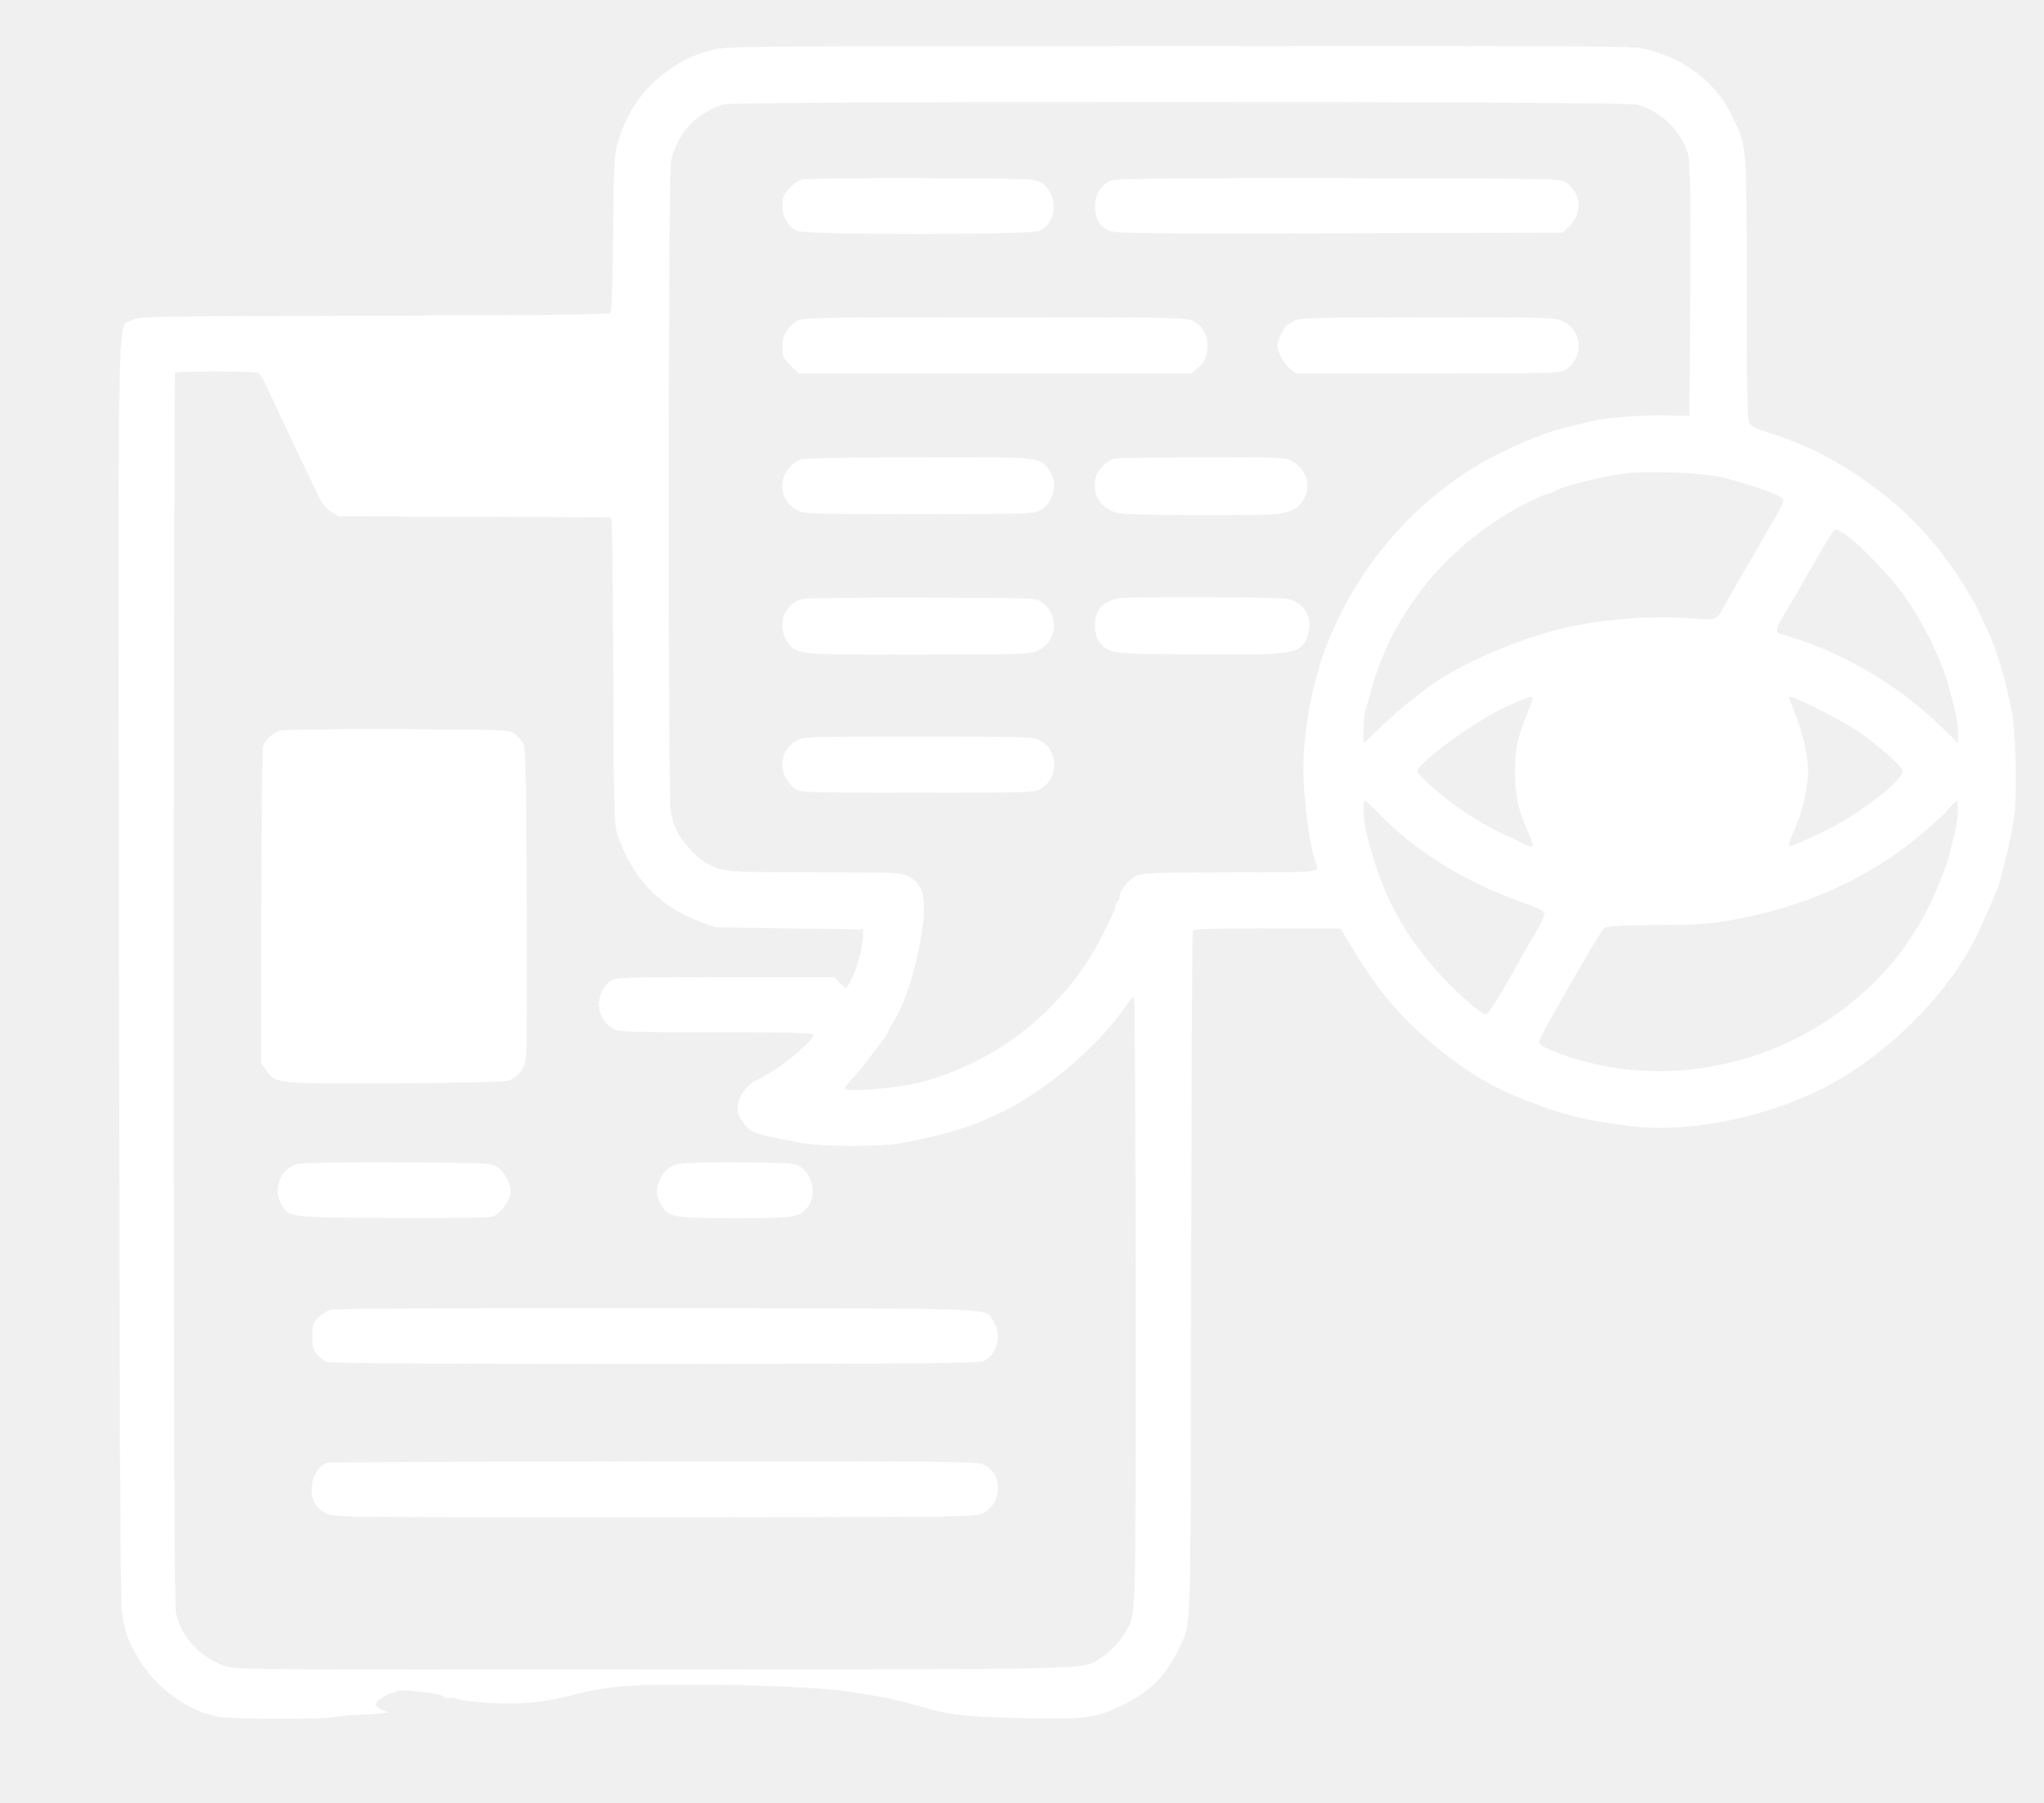
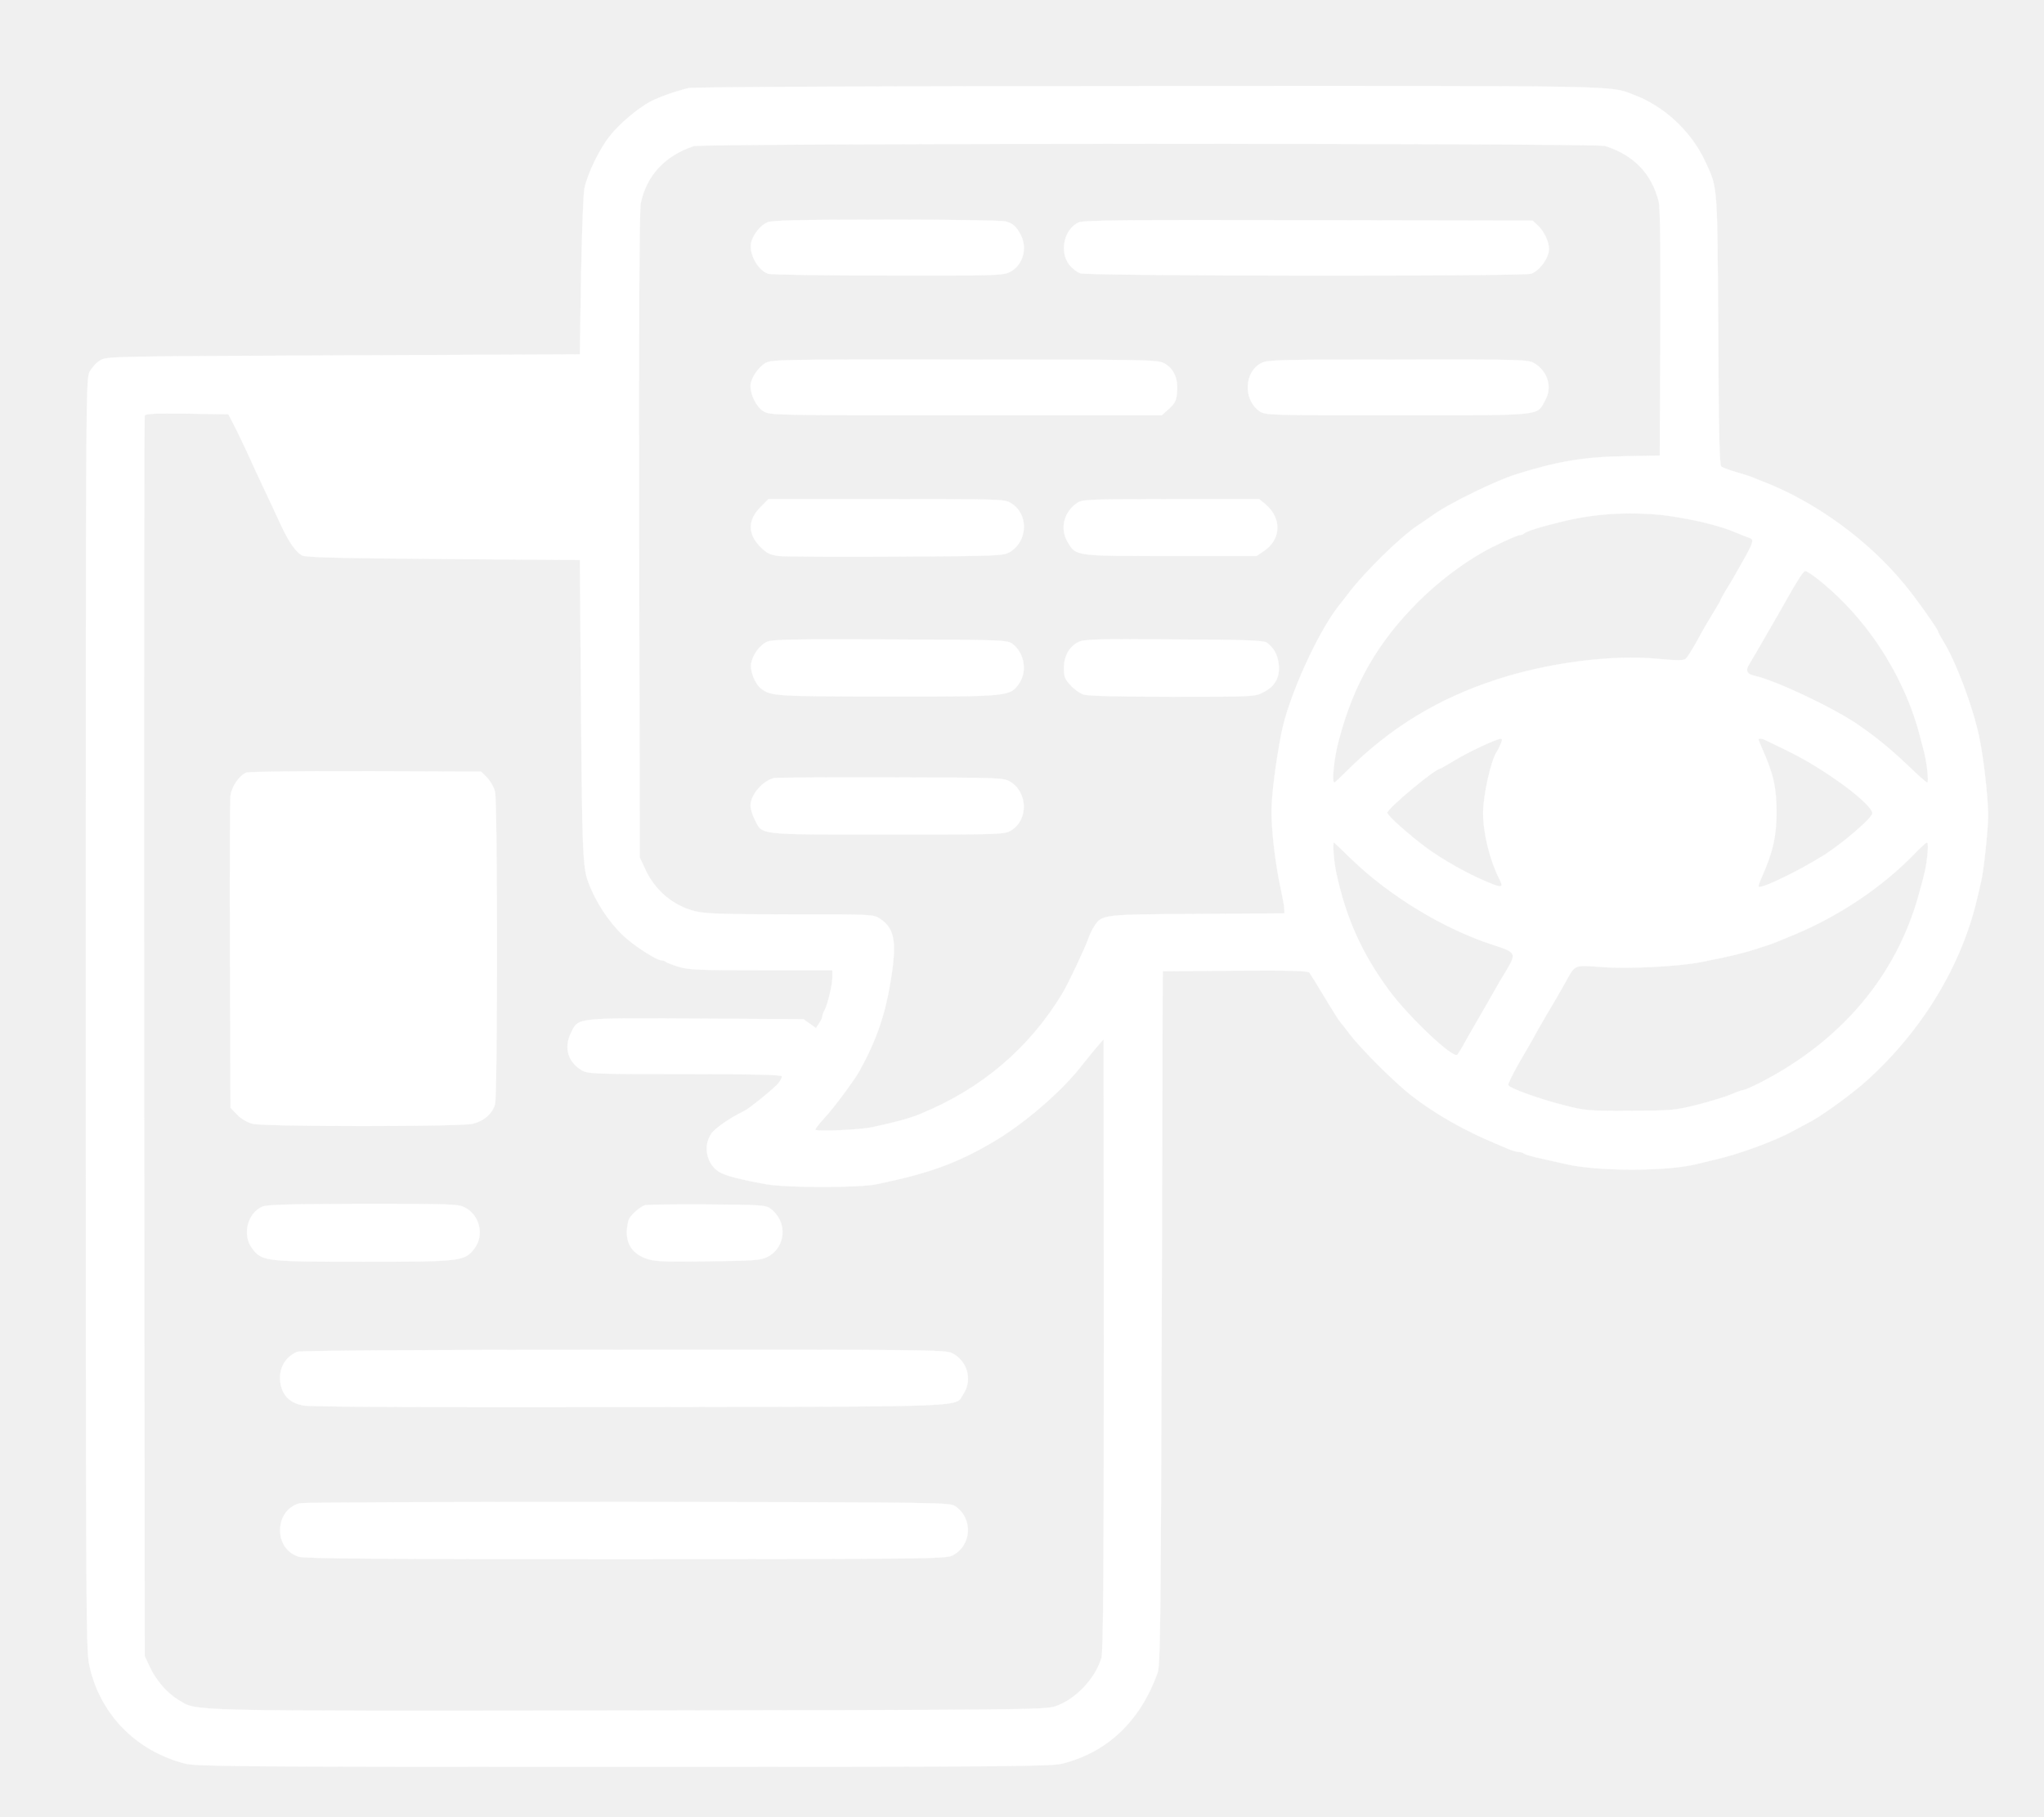
- <svg xmlns="http://www.w3.org/2000/svg" version="1.0" width="1024pt" height="903pt" viewBox="0 0 1024 903" preserveAspectRatio="xMidYMid meet">
-   <g transform="translate(0,903) scale(0.1,-0.1)" fill="#FFFFFF" stroke="#FFFFFF">
-     <path d="M3572 8780 c-96 -25 -152 -51 -227 -105 -116 -82 -200 -200 -243 -339 -25 -80 -26 -87 -30 -473 -3 -298 -6 -394 -16 -402 -9 -7 -390 -11 -1187 -13 -1161 -3 -1174 -3 -1209 -23 -73 -43 -68 243 -63 -3249 2 -2242 6 -3155 14 -3216 14 -104 26 -140 80 -232 87 -152 258 -276 409 -298 84 -12 498 -13 572 -1 31 5 90 11 130 12 41 1 90 4 108 7 l33 5 -32 13 c-17 7 -31 19 -31 26 1 15 64 58 85 58 8 0 16 3 19 8 8 13 230 -9 239 -25 5 -8 16 -11 27 -8 11 3 29 1 41 -5 11 -7 87 -15 168 -20 156 -9 257 1 411 40 176 44 271 52 595 52 323 -1 660 -15 780 -34 188 -29 261 -44 385 -81 126 -37 195 -45 496 -53 301 -8 361 -1 497 65 141 69 221 150 284 287 62 135 57 -4 60 1869 2 941 5 1716 8 1723 3 9 87 12 372 12 l368 0 72 -118 c131 -215 254 -355 433 -496 162 -126 262 -184 434 -251 188 -73 292 -98 520 -126 272 -33 633 35 926 174 315 149 631 451 788 752 33 64 113 242 123 278 36 118 71 277 81 362 14 128 5 425 -16 525 -40 187 -81 318 -136 428 -16 33 -30 63 -30 66 0 3 -25 47 -56 98 -152 252 -328 434 -572 591 -144 94 -257 146 -448 208 -45 15 -64 27 -73 45 -8 18 -11 210 -11 672 0 717 0 707 -66 847 -83 175 -223 289 -425 345 -73 20 -86 20 -2344 19 -2198 0 -2272 -1 -2343 -19z m4628 -273 c119 -33 215 -124 255 -241 13 -38 15 -137 13 -682 l-3 -637 -120 2 c-123 2 -298 -12 -363 -28 -20 -5 -62 -15 -92 -22 -117 -26 -209 -60 -360 -132 -390 -186 -714 -540 -880 -961 -74 -188 -120 -431 -120 -636 0 -135 33 -384 59 -453 23 -61 50 -57 -415 -57 -303 0 -438 -3 -467 -12 -42 -13 -97 -74 -97 -109 0 -10 -4 -21 -10 -24 -5 -3 -10 -13 -10 -22 0 -18 -84 -188 -126 -254 -195 -311 -488 -530 -839 -628 -117 -33 -396 -56 -395 -33 1 4 23 32 51 62 50 55 169 213 169 224 0 4 10 23 23 44 58 92 107 239 138 412 35 197 20 279 -61 320 -37 19 -58 20 -467 20 -446 0 -459 1 -542 44 -44 23 -127 111 -150 161 -12 25 -26 69 -31 97 -15 76 -13 3192 1 3260 30 138 123 240 264 286 48 16 4517 15 4575 -1z m-6904 -1345 c6 -4 25 -36 42 -72 64 -138 133 -283 254 -537 21 -44 40 -69 66 -85 l37 -23 682 -3 683 -3 5 -22 c3 -12 6 -357 8 -767 2 -694 4 -749 21 -800 73 -219 210 -362 418 -438 l73 -27 370 -5 370 -5 -2 -50 c-2 -54 -41 -180 -68 -222 l-17 -25 -30 28 -29 29 -547 0 c-531 0 -548 -1 -574 -20 -81 -59 -74 -190 13 -237 31 -17 68 -18 516 -18 361 0 484 -3 489 -12 10 -16 -114 -128 -204 -183 -40 -25 -75 -45 -78 -45 -20 0 -69 -50 -85 -85 -23 -53 -17 -91 22 -138 36 -44 46 -47 287 -92 110 -20 395 -20 500 0 234 45 357 83 507 158 231 115 491 340 622 539 14 21 29 35 34 32 5 -3 9 -665 9 -1528 0 -1612 2 -1545 -42 -1636 -23 -47 -81 -113 -126 -141 -103 -65 57 -61 -2247 -62 -2015 -2 -2092 -1 -2148 17 -119 38 -215 140 -245 259 -9 34 -12 813 -12 3130 0 1696 3 3087 7 3090 9 9 405 9 419 -1z m7319 -520 c107 -23 292 -85 313 -106 13 -13 8 -27 -48 -122 -34 -59 -72 -125 -85 -148 -13 -23 -49 -86 -82 -141 -32 -55 -67 -117 -78 -138 -34 -64 -35 -65 -175 -54 -174 14 -412 -4 -600 -44 -195 -42 -465 -149 -628 -251 -93 -57 -230 -167 -313 -249 -45 -43 -82 -79 -85 -79 -8 0 -4 127 5 156 5 16 17 58 26 94 110 411 397 757 792 955 50 25 97 45 105 45 8 0 18 3 22 7 23 23 242 79 366 93 114 13 361 3 465 -18z m636 -293 c71 -51 230 -217 290 -304 103 -147 190 -328 227 -470 6 -22 18 -67 26 -101 9 -33 16 -84 16 -114 l0 -53 -92 89 c-222 214 -509 378 -805 460 -20 5 -15 30 16 81 16 27 40 67 53 89 152 267 204 354 214 354 6 0 31 -14 55 -31z m-1574 -826 c-3 -10 -19 -52 -35 -93 -42 -107 -52 -158 -52 -266 0 -115 17 -193 66 -302 33 -73 30 -86 -14 -63 -9 5 -53 26 -97 46 -99 45 -209 112 -295 180 -86 68 -150 129 -150 141 0 40 283 248 431 317 133 62 155 68 146 40z m1428 -43 c66 -32 151 -79 189 -104 94 -61 232 -180 239 -205 11 -42 -212 -216 -383 -300 -131 -63 -180 -84 -187 -77 -3 3 5 32 19 63 45 103 60 159 73 269 12 94 -22 243 -92 402 -10 23 23 12 142 -48z m-2199 -523 c194 -199 447 -354 749 -457 49 -17 81 -34 83 -44 2 -8 -14 -46 -36 -83 -22 -37 -52 -90 -68 -118 -117 -210 -175 -305 -190 -305 -29 0 -175 131 -271 244 -168 199 -261 389 -328 664 -16 67 -20 162 -7 162 4 0 34 -28 68 -63z m2904 18 c0 -42 -14 -114 -42 -220 -5 -22 -24 -76 -41 -120 -104 -276 -266 -491 -500 -666 -407 -304 -943 -388 -1406 -220 -87 32 -111 46 -111 64 0 12 89 172 239 430 40 69 80 132 89 139 11 10 78 13 261 15 197 1 269 5 361 22 316 55 579 159 820 322 102 70 238 185 285 241 17 20 33 37 38 37 4 1 7 -19 7 -44z" />
-     <path d="M4020 8130 c-21 -5 -48 -23 -67 -46 -27 -30 -33 -46 -33 -83 0 -58 29 -108 75 -127 51 -21 1159 -21 1210 0 94 40 99 183 8 243 -25 17 -66 18 -593 20 -311 1 -581 -2 -600 -7z" />
-     <path d="M5572 8127 c-53 -17 -86 -69 -86 -132 1 -61 22 -96 71 -120 28 -14 157 -15 1152 -13 l1119 3 27 25 c73 68 70 166 -8 224 -28 21 -30 21 -1135 23 -765 1 -1117 -2 -1140 -10z" />
-     <path d="M3994 7421 c-51 -31 -74 -72 -74 -130 0 -46 4 -55 40 -91 l40 -40 985 0 985 0 36 33 c31 28 37 42 41 84 7 67 -17 117 -68 143 -37 19 -66 20 -996 20 -923 0 -959 -1 -989 -19z" />
-     <path d="M6485 7423 c-16 -9 -35 -21 -41 -27 -18 -19 -44 -73 -44 -94 0 -35 28 -89 60 -116 l32 -26 660 0 c654 0 661 0 695 21 41 26 66 80 60 132 -7 51 -30 83 -77 107 -38 19 -57 20 -677 20 -566 -1 -641 -3 -668 -17z" />
-     <path d="M4013 6729 c-17 -5 -46 -26 -62 -46 -57 -69 -35 -171 46 -210 35 -17 77 -18 608 -18 530 0 572 1 603 18 73 40 95 140 46 205 -49 63 -36 62 -651 61 -308 0 -572 -5 -590 -10z" />
-     <path d="M5585 6733 c-39 -10 -84 -53 -94 -90 -24 -84 20 -158 106 -182 24 -7 186 -11 425 -11 341 0 393 2 430 17 24 9 48 22 53 27 71 74 54 180 -35 227 -32 18 -64 19 -450 18 -228 -1 -424 -4 -435 -6z" />
-     <path d="M4025 6030 c-58 -11 -105 -68 -105 -127 0 -47 17 -89 46 -114 44 -37 89 -39 641 -38 480 0 543 2 583 17 108 42 122 184 23 249 -25 17 -65 18 -588 19 -308 1 -578 -2 -600 -6z" />
-     <path d="M5605 6033 c-83 -18 -120 -61 -119 -138 1 -62 22 -97 72 -122 34 -16 73 -18 432 -21 494 -4 530 2 561 95 30 91 -20 171 -113 184 -56 8 -798 10 -833 2z" />
-     <path d="M3990 5319 c-91 -52 -95 -170 -8 -238 26 -21 34 -21 613 -21 579 0 588 0 622 21 58 36 80 111 51 176 -16 36 -27 47 -65 67 -29 14 -95 16 -605 16 -558 0 -574 -1 -608 -21z" />
-     <path d="M1405 5370 c-37 -11 -73 -43 -86 -77 -5 -14 -9 -343 -9 -806 l0 -782 25 -37 c45 -67 50 -67 655 -64 327 2 545 7 560 14 48 19 78 60 85 115 3 29 5 390 3 802 -3 706 -4 752 -21 777 -10 15 -30 35 -45 45 -25 17 -64 18 -582 20 -309 1 -568 -2 -585 -7z" />
-     <path d="M1487 3198 c-82 -22 -121 -126 -77 -201 39 -66 34 -65 560 -68 328 -1 483 1 502 9 33 14 76 69 84 109 8 43 -26 113 -68 138 -32 19 -52 20 -498 22 -296 1 -479 -2 -503 -9z" />
-     <path d="M3410 3201 c-51 -11 -79 -31 -101 -73 -23 -46 -24 -79 -2 -121 39 -76 56 -79 373 -79 304 0 328 4 369 60 42 60 21 160 -44 199 -27 16 -57 18 -295 20 -146 1 -281 -2 -300 -6z" />
-     <path d="M1653 2468 c-17 -6 -44 -24 -60 -40 -25 -26 -28 -37 -28 -93 0 -54 4 -67 25 -90 14 -15 36 -32 50 -37 16 -7 581 -10 1643 -10 1307 1 1622 3 1644 14 69 33 94 133 50 199 -46 69 86 64 -1687 66 -1076 1 -1615 -2 -1637 -9z" />
-     <path d="M1644 1703 c-39 -8 -74 -56 -80 -110 -9 -69 14 -116 70 -143 42 -20 51 -20 1647 -20 1490 1 1606 2 1639 18 102 50 107 198 7 245 -32 16 -160 17 -1649 16 -887 -1 -1623 -4 -1634 -6z" />
+ <svg xmlns="http://www.w3.org/2000/svg" version="1.0" width="1024pt" height="910pt" viewBox="0 0 1024 910" preserveAspectRatio="xMidYMid meet">
+   <g transform="translate(0,910) scale(0.1,-0.1)" fill="#FFFFFF" stroke="#FFFFFF">
+     <path d="M3450 8659 c-75 -19 -147 -45 -190 -67 -66 -35 -159 -114 -208 -177 -51 -66 -109 -186 -124 -258 -6 -29 -13 -227 -17 -442 l-6 -390 -1185 -5 c-1163 -5 -1186 -5 -1218 -25 -19 -11 -42 -37 -53 -57 -19 -36 -19 -110 -19 -3214 0 -2903 1 -3184 16 -3258 50 -247 232 -436 482 -500 58 -14 265 -16 2197 -16 1921 0 2140 2 2197 16 226 57 390 213 477 454 14 41 16 218 21 1780 l5 1735 362 3 c282 2 364 -1 373 -10 5 -7 39 -61 74 -120 36 -59 69 -113 75 -120 6 -7 30 -38 53 -68 55 -73 227 -244 308 -307 120 -93 269 -178 425 -242 11 -5 37 -16 58 -25 21 -9 46 -16 55 -16 10 0 22 -4 28 -9 5 -4 45 -16 89 -25 44 -10 98 -22 120 -27 158 -37 508 -37 654 0 20 5 61 15 91 22 117 26 303 94 395 145 22 12 64 35 93 50 63 35 209 142 277 204 275 249 471 573 549 905 9 39 19 79 21 90 13 54 35 259 35 330 0 90 -22 284 -44 390 -30 149 -118 384 -183 487 -13 21 -23 40 -23 43 0 11 -113 171 -170 239 -180 219 -441 409 -700 511 -25 9 -54 21 -65 26 -11 4 -47 16 -80 25 -33 10 -65 22 -72 27 -9 6 -13 182 -15 685 -5 743 -2 707 -67 847 -71 150 -206 275 -361 332 -121 45 -25 43 -2428 42 -1303 0 -2282 -5 -2302 -10z m4591 -290 c145 -46 234 -139 269 -280 7 -30 10 -238 8 -657 l-3 -614 -170 -3 c-208 -3 -344 -26 -550 -91 -102 -32 -327 -142 -406 -197 -33 -23 -71 -49 -85 -58 -88 -58 -270 -236 -354 -348 -14 -18 -34 -45 -46 -59 -108 -140 -251 -459 -285 -637 -29 -150 -49 -311 -49 -391 0 -99 20 -267 46 -384 9 -41 17 -86 18 -100 l1 -25 -435 -3 c-474 -2 -479 -3 -517 -60 -10 -15 -25 -45 -32 -67 -15 -43 -99 -222 -128 -270 -167 -276 -405 -479 -713 -605 -54 -22 -111 -38 -239 -66 -60 -13 -276 -23 -286 -13 -2 3 18 30 46 60 46 49 148 187 175 235 83 150 127 276 155 444 33 200 22 268 -51 317 -33 23 -34 23 -448 23 -352 0 -426 3 -481 16 -108 27 -199 103 -248 209 l-28 60 -3 1615 c-2 1058 1 1631 8 1662 29 139 121 238 265 286 43 15 4520 16 4566 1z m-6866 -1404 c17 -33 46 -94 65 -135 18 -41 58 -127 88 -190 29 -63 68 -144 84 -180 37 -77 70 -125 101 -142 17 -10 181 -14 707 -18 l685 -5 6 -745 c5 -700 9 -796 35 -865 36 -100 102 -201 176 -271 48 -47 167 -124 190 -124 8 0 18 -3 22 -7 4 -4 32 -15 64 -25 50 -16 100 -18 415 -18 l357 0 0 -36 c0 -38 -24 -137 -40 -166 -6 -10 -10 -22 -10 -28 0 -6 -7 -22 -16 -35 l-16 -25 -32 23 -31 22 -538 3 c-612 3 -589 6 -628 -75 -34 -71 -14 -142 54 -183 31 -19 54 -20 514 -20 335 0 484 -3 489 -11 3 -6 -7 -24 -22 -41 -32 -33 -141 -121 -164 -132 -69 -33 -148 -87 -167 -115 -42 -62 -23 -153 40 -191 31 -19 104 -38 237 -62 101 -18 463 -18 550 0 262 54 401 104 582 210 157 91 352 259 453 392 22 28 55 68 72 88 l32 37 1 -1529 c0 -1151 -3 -1539 -12 -1570 -30 -103 -130 -209 -231 -243 -49 -17 -173 -18 -2135 -21 -2272 -2 -2159 -5 -2258 53 -55 33 -111 96 -143 164 l-26 56 -3 3100 c-1 1705 0 3106 3 3113 3 10 51 12 212 10 l207 -3 31 -60z m7155 -445 c52 -6 141 -22 198 -35 94 -24 120 -32 177 -56 11 -5 32 -13 48 -19 40 -14 42 -9 -58 -185 -15 -27 -39 -67 -52 -87 -12 -21 -23 -40 -23 -43 0 -3 -15 -29 -33 -58 -18 -29 -55 -91 -80 -138 -26 -48 -54 -92 -62 -99 -11 -9 -43 -9 -140 0 -228 22 -546 -19 -805 -103 -296 -96 -535 -242 -753 -459 -32 -32 -60 -58 -62 -58 -14 0 -2 123 21 208 74 284 195 495 403 702 93 92 206 179 314 241 54 32 178 89 191 89 7 0 16 3 20 7 11 11 75 32 186 59 163 41 335 52 510 34z m759 -307 c250 -189 449 -489 529 -798 6 -22 15 -58 21 -80 15 -58 25 -155 16 -155 -4 0 -50 40 -101 90 -87 82 -152 135 -244 199 -125 86 -415 223 -520 246 -39 8 -47 28 -26 59 8 14 24 40 34 58 11 18 45 78 77 133 32 55 67 116 77 135 53 93 83 140 92 140 5 0 25 -12 45 -27z m-1571 -840 c-7 -16 -15 -33 -19 -38 -29 -40 -69 -219 -69 -308 0 -100 34 -236 80 -327 24 -48 17 -50 -61 -17 -98 41 -221 110 -305 172 -85 63 -194 160 -194 174 0 21 240 221 265 221 2 0 35 19 72 41 68 42 207 107 230 108 10 1 10 -5 1 -26z m1330 18 c9 -4 58 -28 107 -52 183 -88 425 -266 425 -313 0 -22 -144 -146 -240 -208 -128 -81 -330 -178 -330 -158 0 6 8 29 19 53 53 120 71 199 71 317 0 125 -15 192 -71 318 -10 23 -19 45 -19 47 0 8 19 6 38 -4z m-2078 -594 c190 -184 463 -350 707 -429 120 -39 121 -42 69 -130 -19 -31 -46 -76 -59 -100 -13 -24 -50 -88 -82 -143 -32 -55 -67 -116 -77 -135 -11 -19 -23 -38 -27 -43 -21 -22 -245 190 -344 325 -134 182 -214 359 -263 588 -12 56 -19 150 -11 150 1 0 40 -37 87 -83z m2886 22 c-6 -59 -10 -81 -43 -199 -112 -407 -388 -734 -793 -942 -41 -21 -80 -38 -86 -38 -6 0 -33 -9 -59 -21 -26 -11 -102 -35 -169 -52 -116 -29 -129 -30 -341 -31 -210 -1 -225 1 -330 28 -133 34 -272 85 -279 101 -2 7 27 65 65 130 38 65 69 119 69 120 0 2 26 47 58 102 32 54 74 125 92 158 53 96 41 91 187 81 131 -10 386 3 495 25 157 31 215 45 308 76 50 16 51 16 165 64 220 92 433 235 590 396 33 35 64 63 69 63 5 0 6 -27 2 -61z" />
+     <path d="M3844 7986 c-33 -14 -66 -55 -79 -94 -17 -55 27 -142 82 -163 13 -5 282 -9 599 -9 534 -1 578 0 612 17 65 32 91 117 56 186 -23 43 -38 57 -76 68 -19 5 -278 9 -598 9 -452 -1 -571 -3 -596 -14z" />
+     <path d="M5404 7986 c-72 -32 -98 -145 -48 -211 14 -18 39 -38 56 -44 39 -14 2224 -16 2259 -2 44 17 89 80 89 124 0 36 -25 89 -55 117 l-27 25 -1121 2 c-927 2 -1127 0 -1153 -11z" />
+     <path d="M3834 7281 c-38 -23 -74 -79 -74 -114 0 -46 30 -106 65 -127 32 -20 47 -20 1014 -20 l981 0 37 33 c31 29 37 41 40 88 5 67 -19 116 -68 141 -31 16 -111 17 -999 17 -930 1 -966 0 -996 -18z" />
+     <path d="M6320 7282 c-87 -43 -93 -183 -11 -241 29 -21 37 -21 691 -21 741 0 697 -4 740 73 38 66 15 146 -53 187 -31 19 -55 20 -682 19 -592 0 -653 -1 -685 -17z" />
+     <path d="M3811 6561 c-66 -66 -66 -136 -1 -201 32 -32 48 -39 92 -45 29 -3 294 -5 588 -3 515 3 536 4 569 23 91 54 95 190 7 244 -33 21 -46 21 -625 21 l-591 0 -39 -39z" />
+     <path d="M5398 6582 c-69 -46 -90 -131 -48 -199 41 -69 37 -68 515 -68 l430 0 37 25 c87 59 90 164 8 234 l-32 26 -441 0 c-406 0 -444 -2 -469 -18z" />
+     <path d="M3844 5886 c-38 -17 -73 -65 -81 -110 -6 -38 20 -103 51 -126 50 -37 70 -38 631 -39 616 0 616 0 662 68 40 60 24 152 -35 196 -26 19 -44 20 -612 22 -477 2 -591 0 -616 -11z" />
+     <path d="M5403 5884 c-47 -23 -73 -71 -73 -131 0 -42 5 -55 33 -85 17 -20 47 -41 66 -47 22 -7 175 -11 445 -11 407 0 412 0 456 23 58 29 83 76 76 139 -5 49 -26 86 -61 110 -16 10 -112 14 -465 15 -393 3 -449 1 -477 -13z" />
+     <path d="M3880 5203 c-57 -11 -120 -84 -120 -138 0 -15 9 -47 21 -70 40 -79 4 -75 664 -75 575 0 588 0 621 21 87 53 83 191 -6 244 -34 19 -50 20 -595 21 -308 1 -571 -1 -585 -3z" />
+     <path d="M1234 5230 c-35 -14 -72 -68 -79 -113 -3 -23 -5 -385 -3 -804 l3 -762 34 -35 c20 -21 50 -38 77 -45 61 -15 1038 -15 1102 0 57 14 99 51 112 98 13 46 13 1511 0 1565 -5 22 -23 53 -39 70 l-31 31 -578 2 c-317 1 -586 -2 -598 -7z" />
+     <path d="M1314 3056 c-75 -33 -102 -143 -50 -210 48 -64 67 -66 556 -66 491 0 508 2 557 67 50 65 27 165 -47 204 -32 18 -65 19 -510 19 -376 -1 -481 -4 -506 -14z" />
+     <path d="M3230 3063 c-25 -10 -64 -44 -77 -66 -7 -12 -12 -43 -13 -68 0 -64 31 -108 94 -132 44 -16 78 -18 310 -15 234 3 265 5 300 22 94 47 103 176 17 241 -24 19 -44 20 -321 22 -162 1 -302 -1 -310 -4z" />
+     <path d="M1490 2329 c-69 -28 -102 -99 -81 -176 14 -50 49 -81 109 -93 31 -7 597 -10 1637 -8 1756 3 1626 -2 1672 67 46 69 19 165 -57 203 -33 17 -131 18 -1645 17 -1042 0 -1619 -4 -1635 -10z" />
+     <path d="M1502 1570 c-45 -10 -80 -46 -93 -92 -21 -80 17 -155 89 -176 29 -9 440 -12 1638 -12 1485 1 1601 2 1634 18 99 49 107 188 13 249 -26 17 -104 18 -1638 20 -885 0 -1625 -2 -1643 -7z" />
  </g>
</svg>
